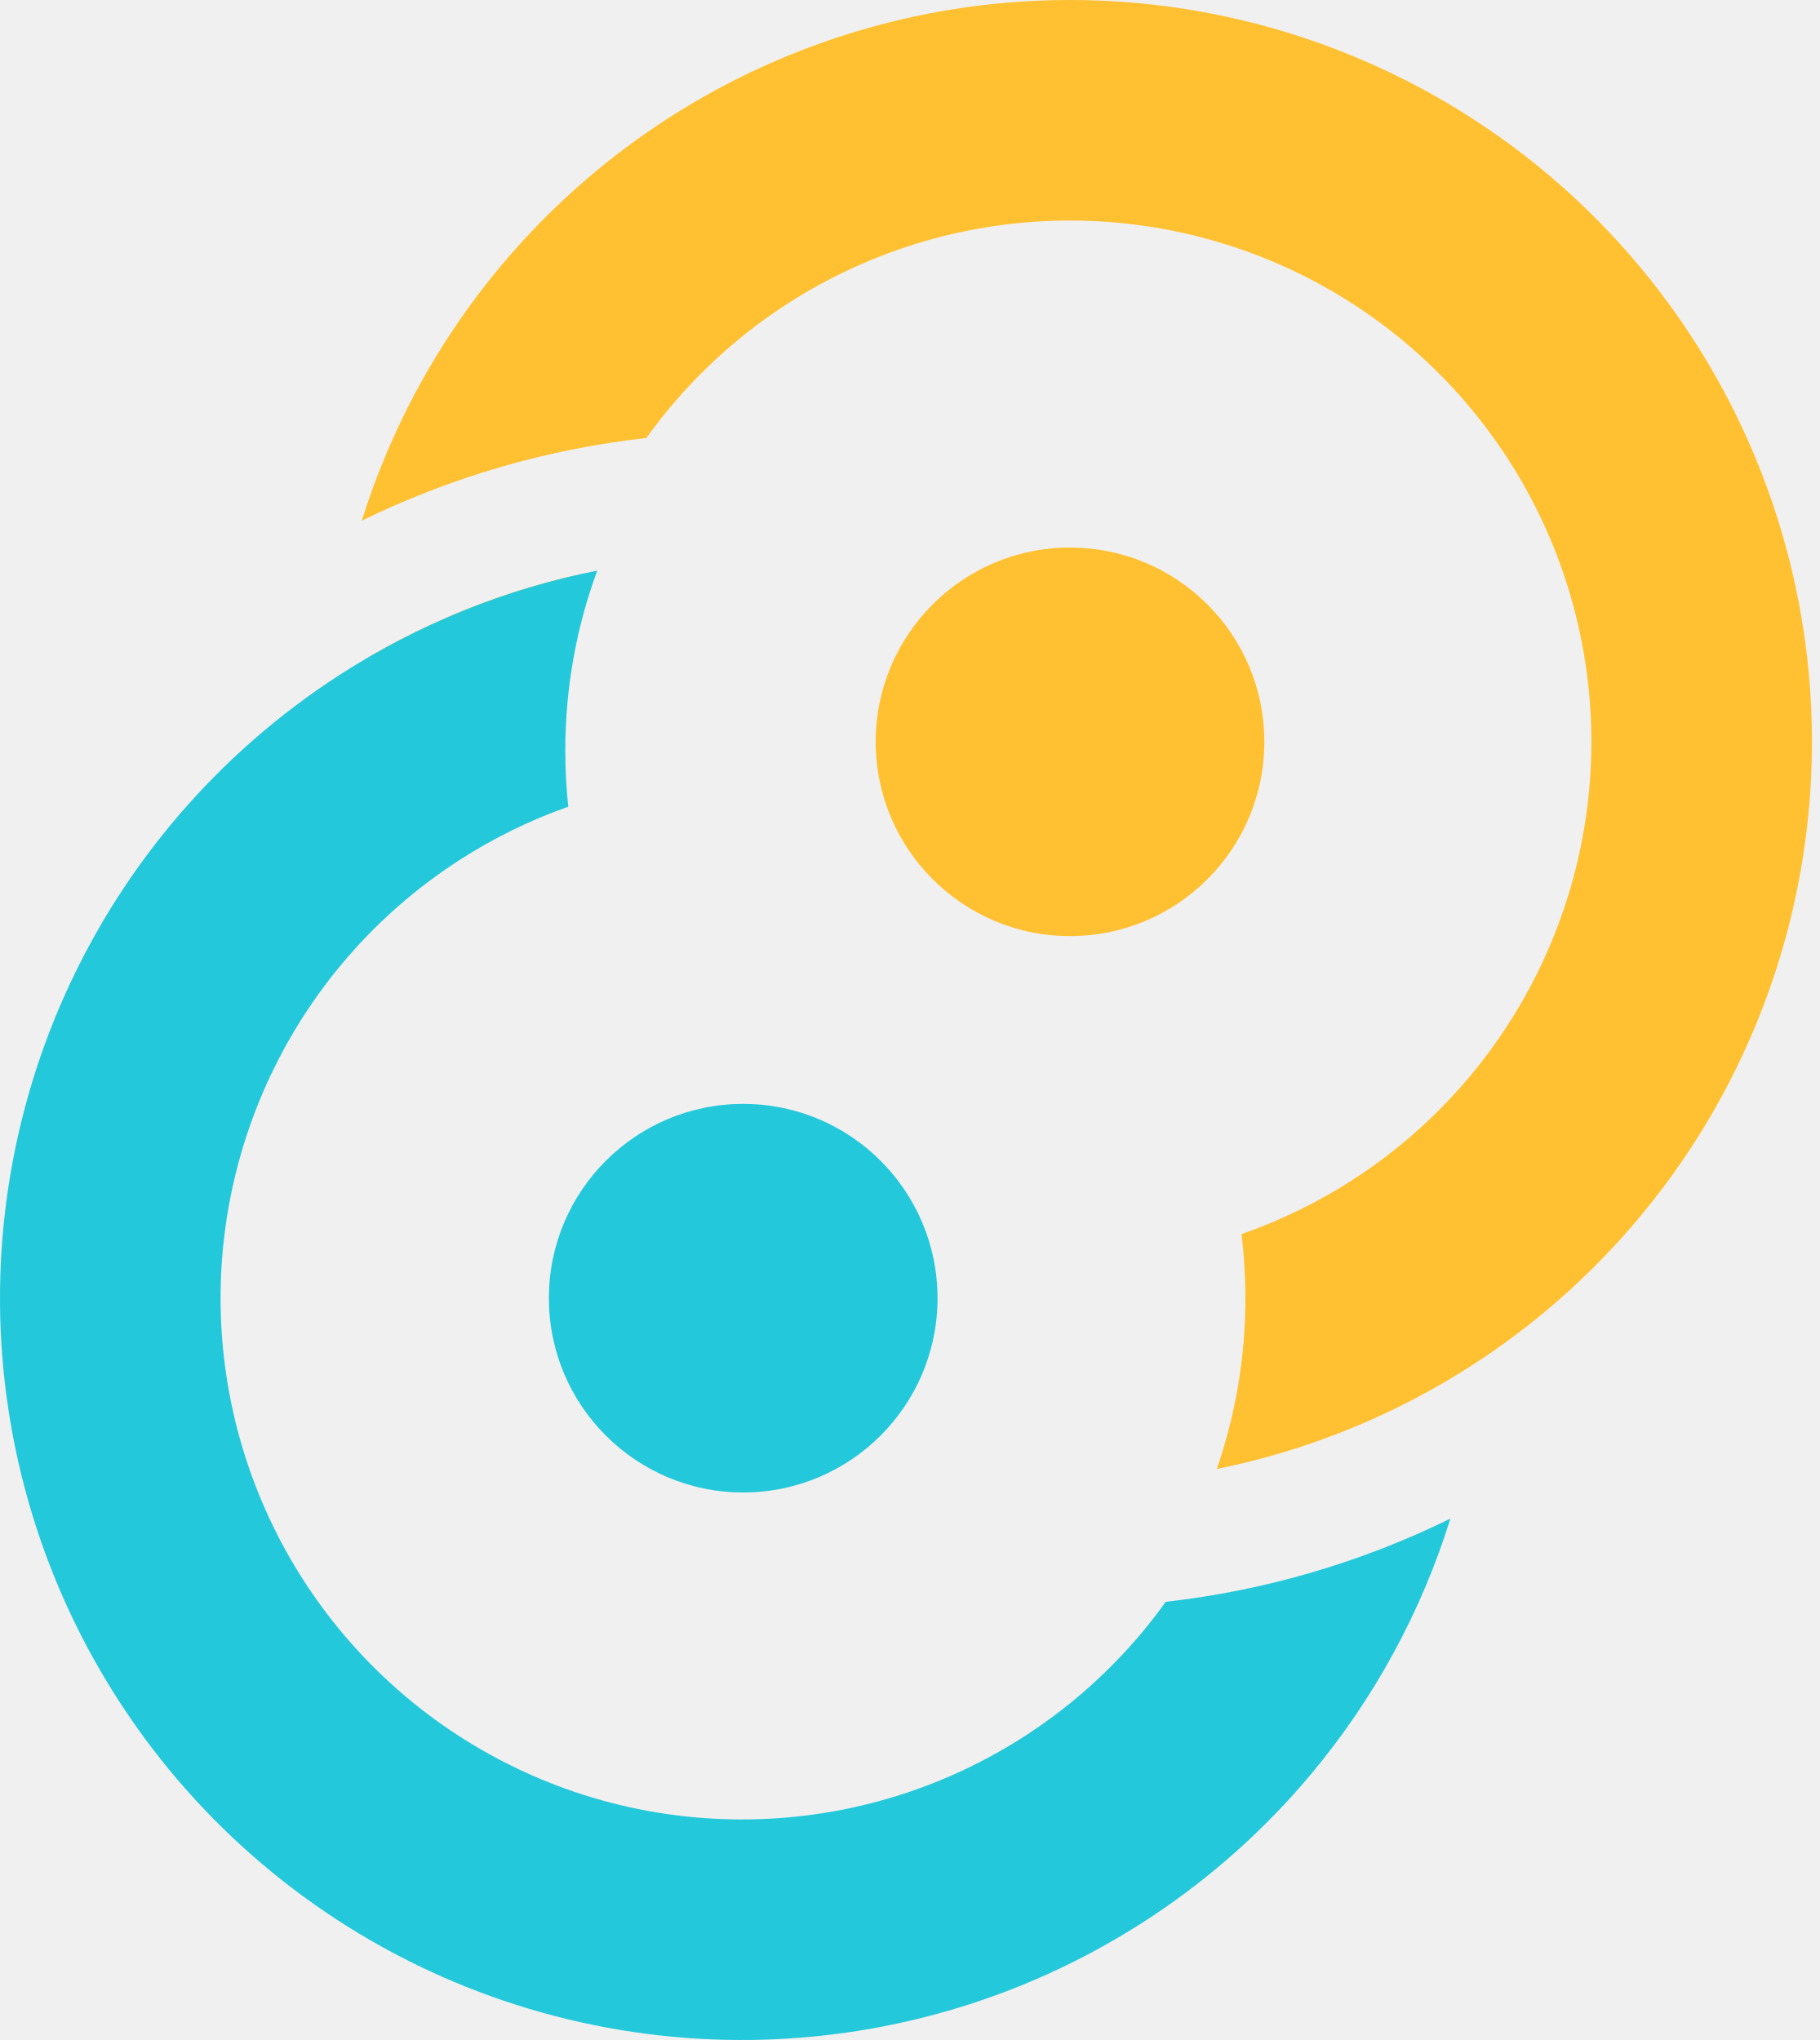
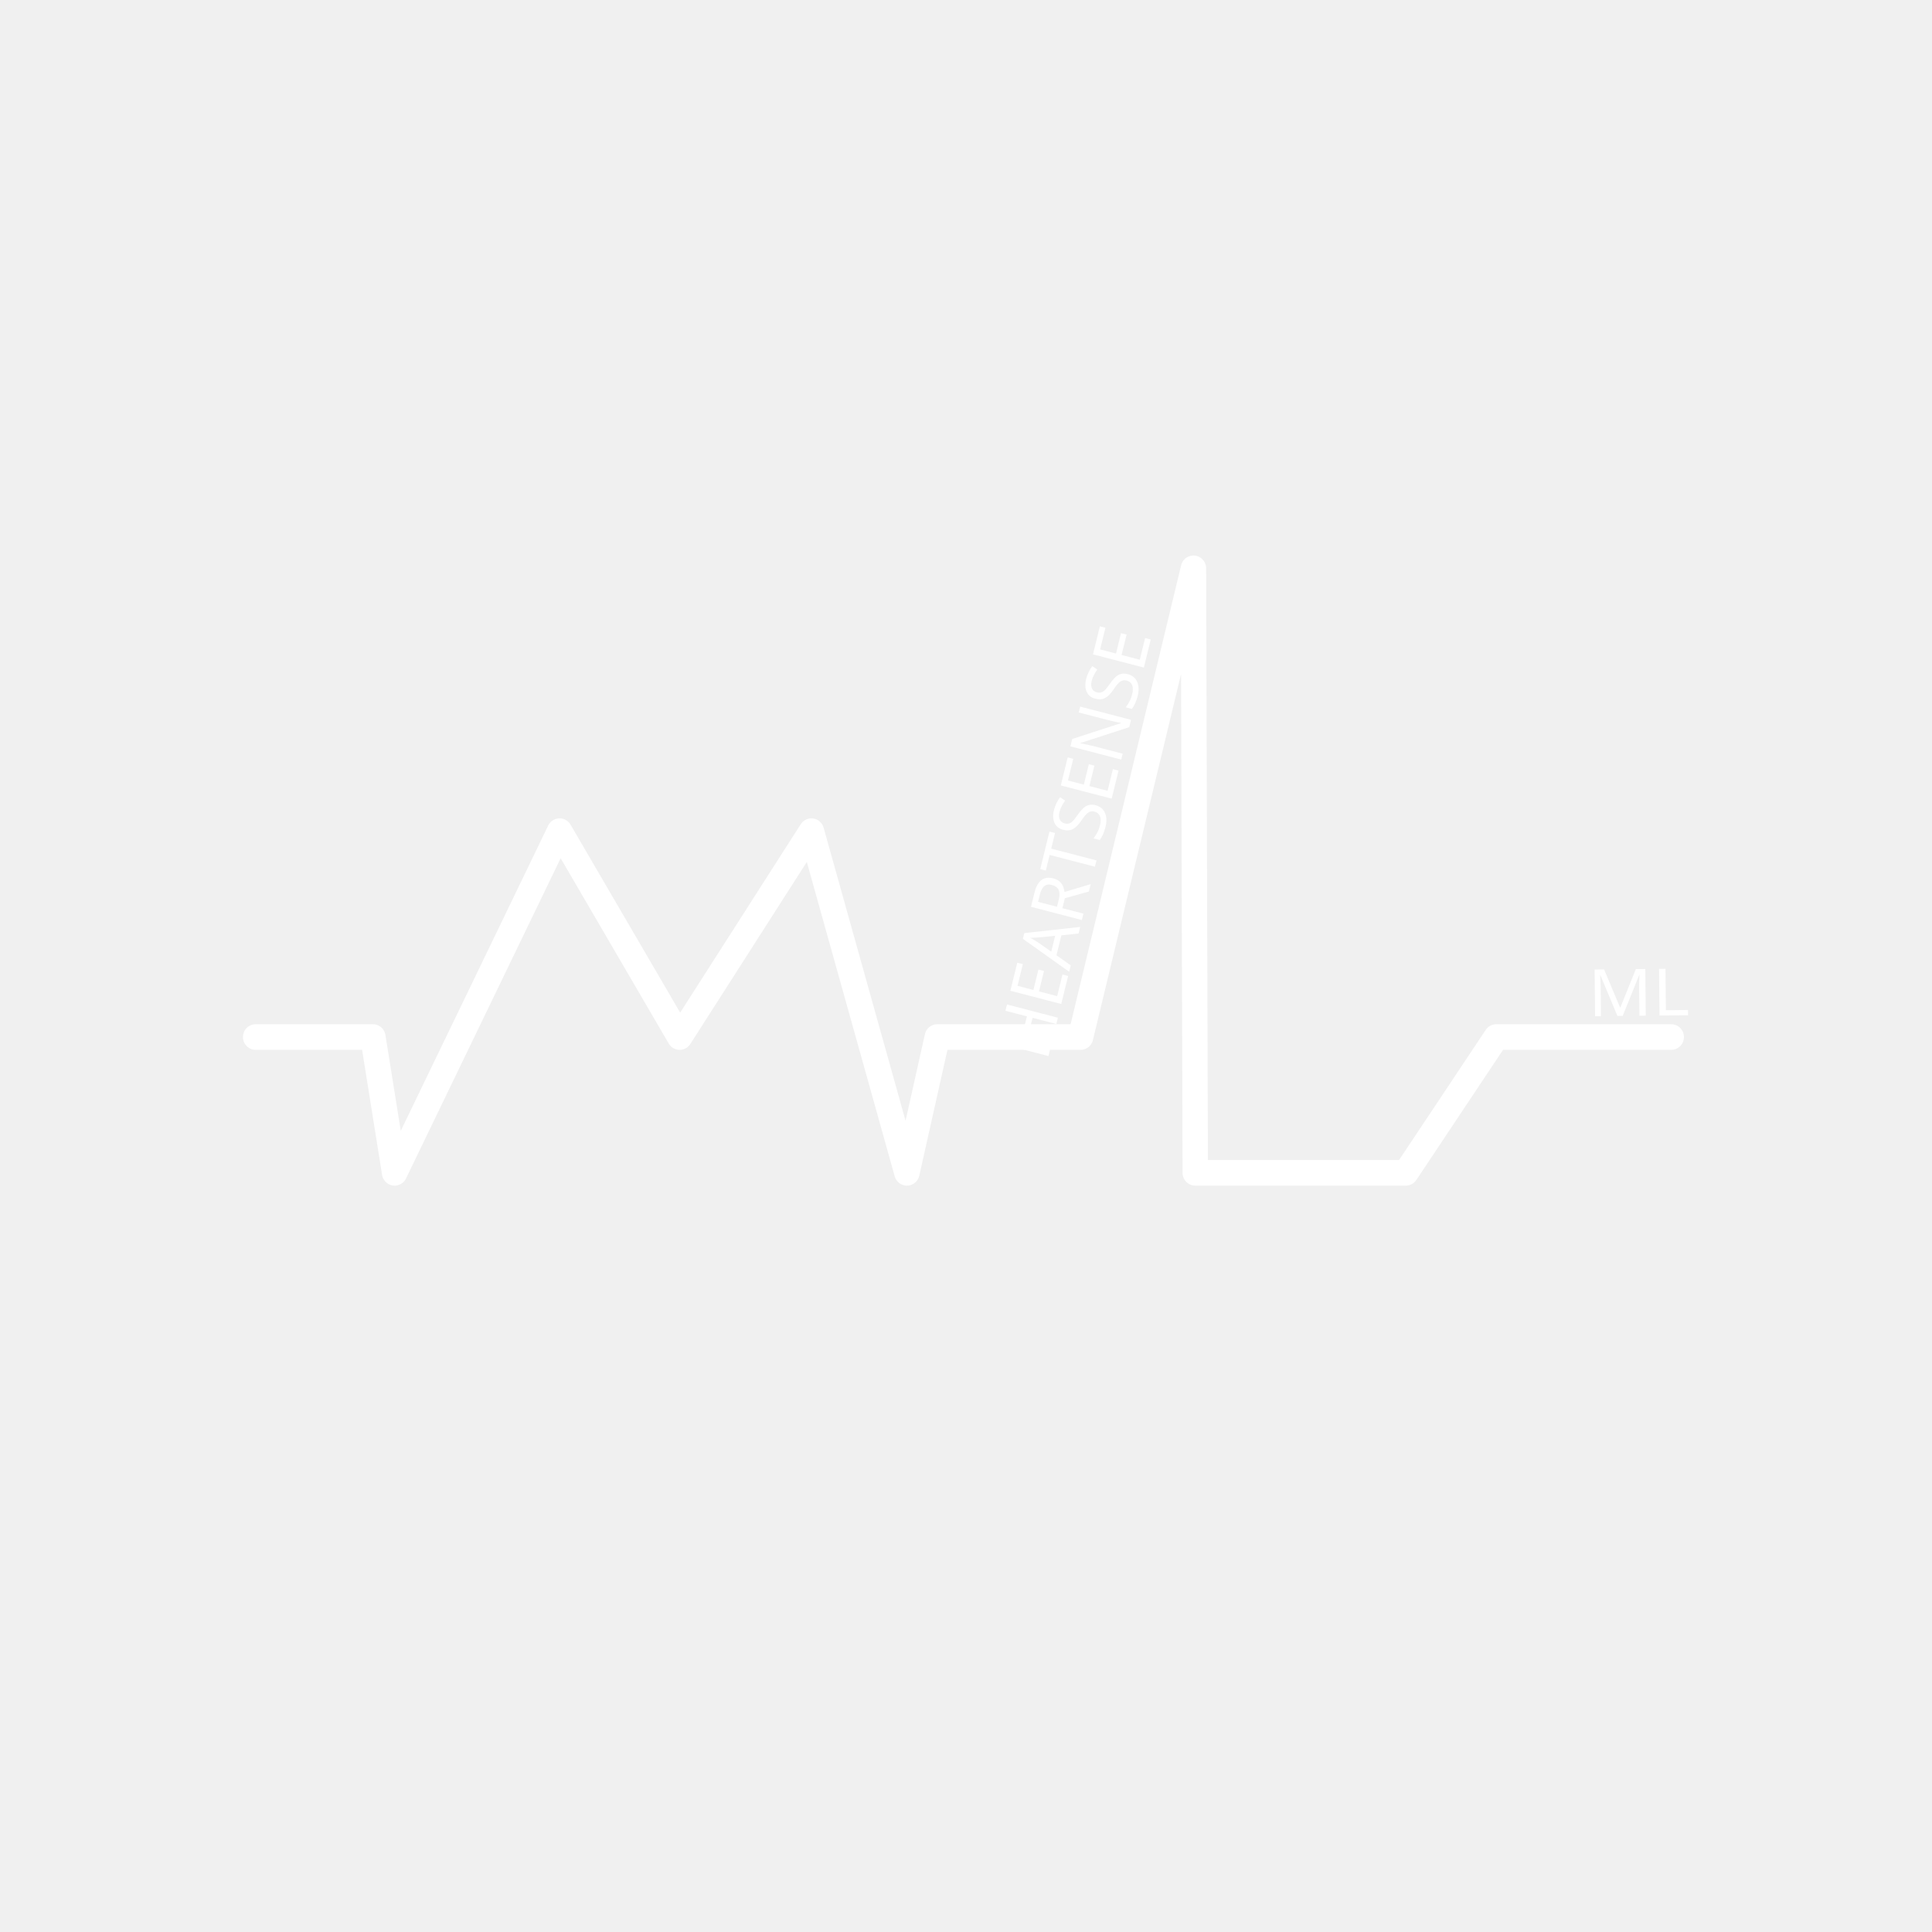
- <svg xmlns="http://www.w3.org/2000/svg" width="206" height="231" viewBox="0 0 206 231" fill="none">
-   <path d="M143.143 84C143.143 96.15 133.293 106 121.143 106C108.992 106 99.143 96.15 99.143 84C99.143 71.85 108.992 62 121.143 62C133.293 62 143.143 71.85 143.143 84Z" fill="#FFC131" />
-   <ellipse cx="84.143" cy="147" rx="22" ry="22" transform="rotate(180 84.1426 147)" fill="#24C8DB" />
-   <path fill-rule="evenodd" clip-rule="evenodd" d="M166.738 154.548C157.86 160.286 148.023 164.269 137.757 166.341C139.858 160.282 141 153.774 141 147C141 144.543 140.85 142.121 140.558 139.743C144.975 138.204 149.215 136.139 153.183 133.575C162.73 127.404 170.292 118.608 174.961 108.244C179.63 97.88 181.207 86.388 179.502 75.149C177.798 63.91 172.884 53.402 165.352 44.888C157.82 36.374 147.99 30.216 137.042 27.155C126.095 24.093 114.496 24.257 103.64 27.627C92.784 30.998 83.132 37.432 75.844 46.155C74.91 47.273 74.021 48.422 73.176 49.599C61.929 50.849 51.036 54.032 40.963 58.956C44.242 48.459 49.565 38.659 56.679 30.144C67.05 17.73 80.786 8.574 96.235 3.778C111.685 -1.019 128.19 -1.253 143.769 3.105C159.348 7.462 173.337 16.225 184.056 28.341C194.775 40.457 201.767 55.41 204.193 71.404C206.619 87.398 204.374 103.752 197.73 118.501C191.086 133.25 180.324 145.767 166.738 154.548ZM41.963 74.275L62.556 76.804C63.046 72.813 63.94 68.902 65.214 65.127C57.047 67.002 49.209 70.087 41.963 74.275Z" fill="#FFC131" />
-   <path fill-rule="evenodd" clip-rule="evenodd" d="M38.404 76.452C47.349 70.671 57.268 66.671 67.617 64.613C65.277 70.967 64 77.834 64 85C64 87.143 64.114 89.26 64.337 91.344C60.009 92.873 55.853 94.909 51.96 97.426C42.413 103.596 34.85 112.392 30.182 122.756C25.513 133.12 23.936 144.612 25.64 155.851C27.345 167.09 32.258 177.598 39.791 186.112C47.323 194.626 57.153 200.784 68.1 203.846C79.048 206.907 90.646 206.743 101.502 203.373C112.359 200.002 122.011 193.568 129.299 184.845C130.237 183.722 131.131 182.567 131.979 181.383C143.235 180.114 154.132 176.91 164.205 171.962C160.929 182.49 155.596 192.319 148.464 200.856C138.092 213.27 124.357 222.426 108.907 227.222C93.458 232.019 76.952 232.253 61.374 227.895C45.795 223.538 31.805 214.775 21.087 202.659C10.368 190.543 3.376 175.59 0.95 159.596C-1.476 143.602 0.768 127.248 7.412 112.499C14.057 97.75 24.818 85.233 38.404 76.452ZM163.062 156.711L163.062 156.711C162.954 156.773 162.846 156.835 162.738 156.897C162.846 156.835 162.954 156.773 163.062 156.711Z" fill="#24C8DB" />
+ <svg xmlns="http://www.w3.org/2000/svg" version="1.1" id="svg2" width="666.667" height="666.667" viewBox="0 0 666.667 666.667">
+   <defs id="defs6">
+     <clipPath clipPathUnits="userSpaceOnUse" id="clipPath1306">
+       <g id="g1310" transform="translate(-306.0986,-280.5298)">
+         <path d="M 0,500 H 500 V 0 H 0 Z" id="path1308" />
+       </g>
+     </clipPath>
+   </defs>
+   <g id="g10" transform="matrix(1.333333,0,0,-1.333333,0,666.6667)">
+     <g id="g4051" transform="matrix(1.253932,0,0,1.265117,-68.66,-71.05835)">
+       <g id="g312" transform="matrix(2.972657,0,0,3.13365,419.8979,305.9596)" clip-path="url(#clipPath1306)">
+         <path d="m 0,0 c 0,16.612 -13.467,30.078 -30.079,30.078 -11.109,0 -20.811,-6.023 -26.02,-14.982 -5.208,8.959 -14.91,14.982 -26.02,14.982 -16.611,0 -30.078,-13.466 -30.078,-30.078 0,-34.852 56.098,-64.834 56.098,-64.834 0,0 56.099,29.982 56.099,64.834" style="fill:#e34257;fill-opacity:1;fill-rule:nonzero;stroke:none" id="path314" />
+       </g>
+       <text xml:space="preserve" style="font-style:normal;font-variant:normal;font-weight:normal;font-stretch:normal;font-size:15px;font-family:System-ui;-inkscape-font-specification:'System-ui, @wght=900';font-variant-ligatures:normal;font-variant-caps:normal;font-variant-numeric:normal;font-variant-east-asian:normal;font-variation-settings:'wght' 900;fill:#ffffff;fill-opacity:1;stroke:none;stroke-width:1.885;stroke-linecap:round;stroke-linejoin:round;stroke-dasharray:none;stroke-opacity:1" x="357.233" y="203.989" id="text2387" transform="matrix(0.2374285,0.9584013,0.9807392,-0.2529531,0,0)">
+         <tspan id="tspan2385" style="font-style:normal;font-variant:normal;font-weight:normal;font-stretch:normal;font-size:15px;font-family:System-ui;-inkscape-font-specification:'System-ui, @wght=900';font-variant-ligatures:normal;font-variant-caps:normal;font-variant-numeric:normal;font-variant-east-asian:normal;font-variation-settings:'wght' 900;text-align:center;text-anchor:middle;fill:#ffffff;fill-opacity:1;stroke:none;stroke-width:1.885;stroke-dasharray:none" x="357.233" y="203.989">HEARTSENSE</tspan>
+       </text>
+       <text xml:space="preserve" style="font-style:normal;font-variant:normal;font-weight:normal;font-stretch:normal;font-size:13.995px;font-family:SourceCodeVF;-inkscape-font-specification:'SourceCodeVF, @wght=900';font-variant-ligatures:normal;font-variant-caps:normal;font-variant-numeric:normal;font-variant-east-asian:normal;font-variation-settings:'wght' 900;fill:#ffffff;fill-opacity:1;stroke:none;stroke-width:2.302;stroke-linecap:round;stroke-linejoin:round;stroke-dasharray:none;stroke-opacity:1" x="367.579" y="-250.966" id="text2387-6" transform="matrix(1.047305,0.01058678,0.00965104,-0.9547346,0,0)">
+         <tspan id="tspan2385-1" style="font-style:normal;font-variant:normal;font-weight:normal;font-stretch:normal;font-size:13.995px;font-family:SourceCodeVF;-inkscape-font-specification:'SourceCodeVF, @wght=900';font-variant-ligatures:normal;font-variant-caps:normal;font-variant-numeric:normal;font-variant-east-asian:normal;font-variation-settings:'wght' 900;fill:#ffffff;fill-opacity:1;stroke:none;stroke-width:2.302;stroke-dasharray:none" x="367.579" y="-250.966">ML</tspan>
+       </text>
+       <path style="fill:none;fill-opacity:1;stroke:#ffffff;stroke-width:5.239;stroke-linecap:round;stroke-linejoin:round;stroke-dasharray:none;stroke-opacity:1" d="m 107.519,239.247 h 24.201 l 4.48,-27.778 34.05,69.892 24.782,-42.115 27.189,42.115 19.713,-69.892 6.272,27.778 h 29.57 l 23.297,95.878 0.371,-123.656 h 43.459 l 18.67,27.778 h 36.111" id="path2922" />
+     </g>
+   </g>
</svg>
